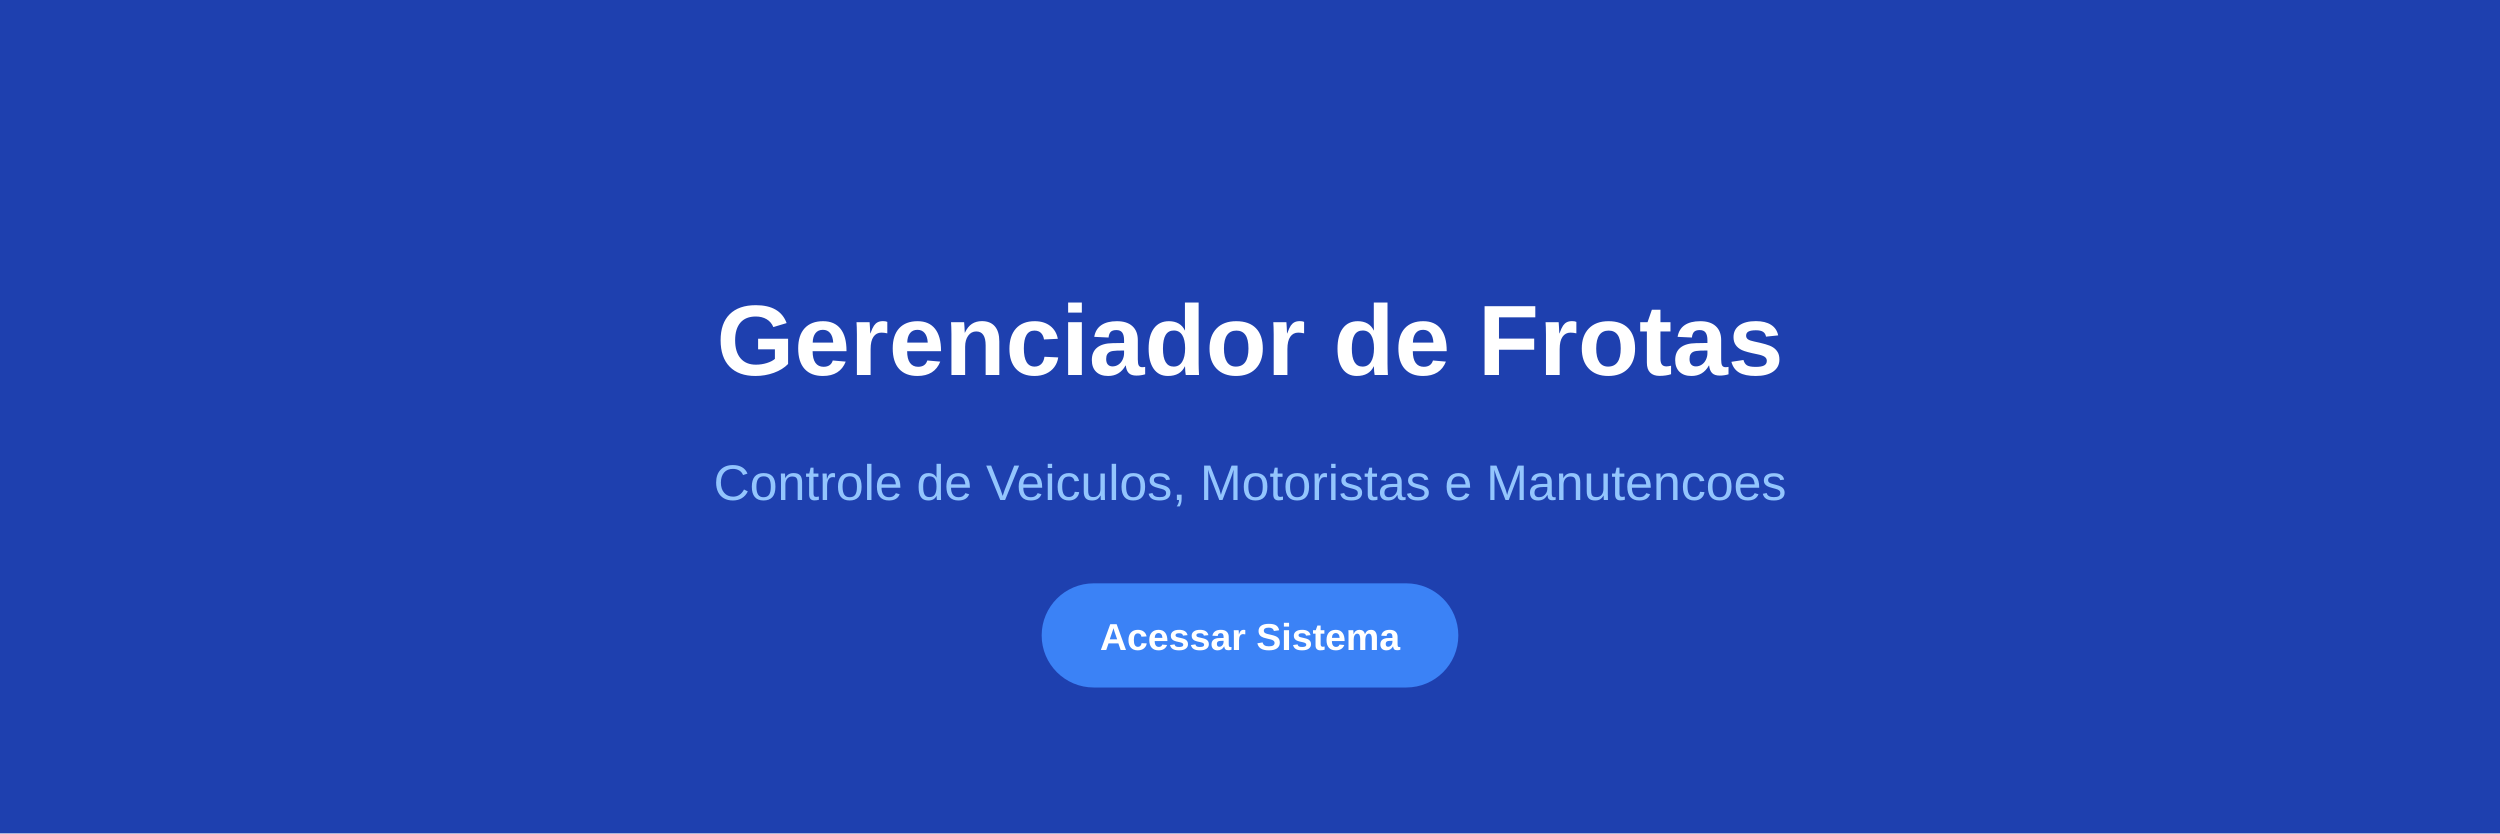
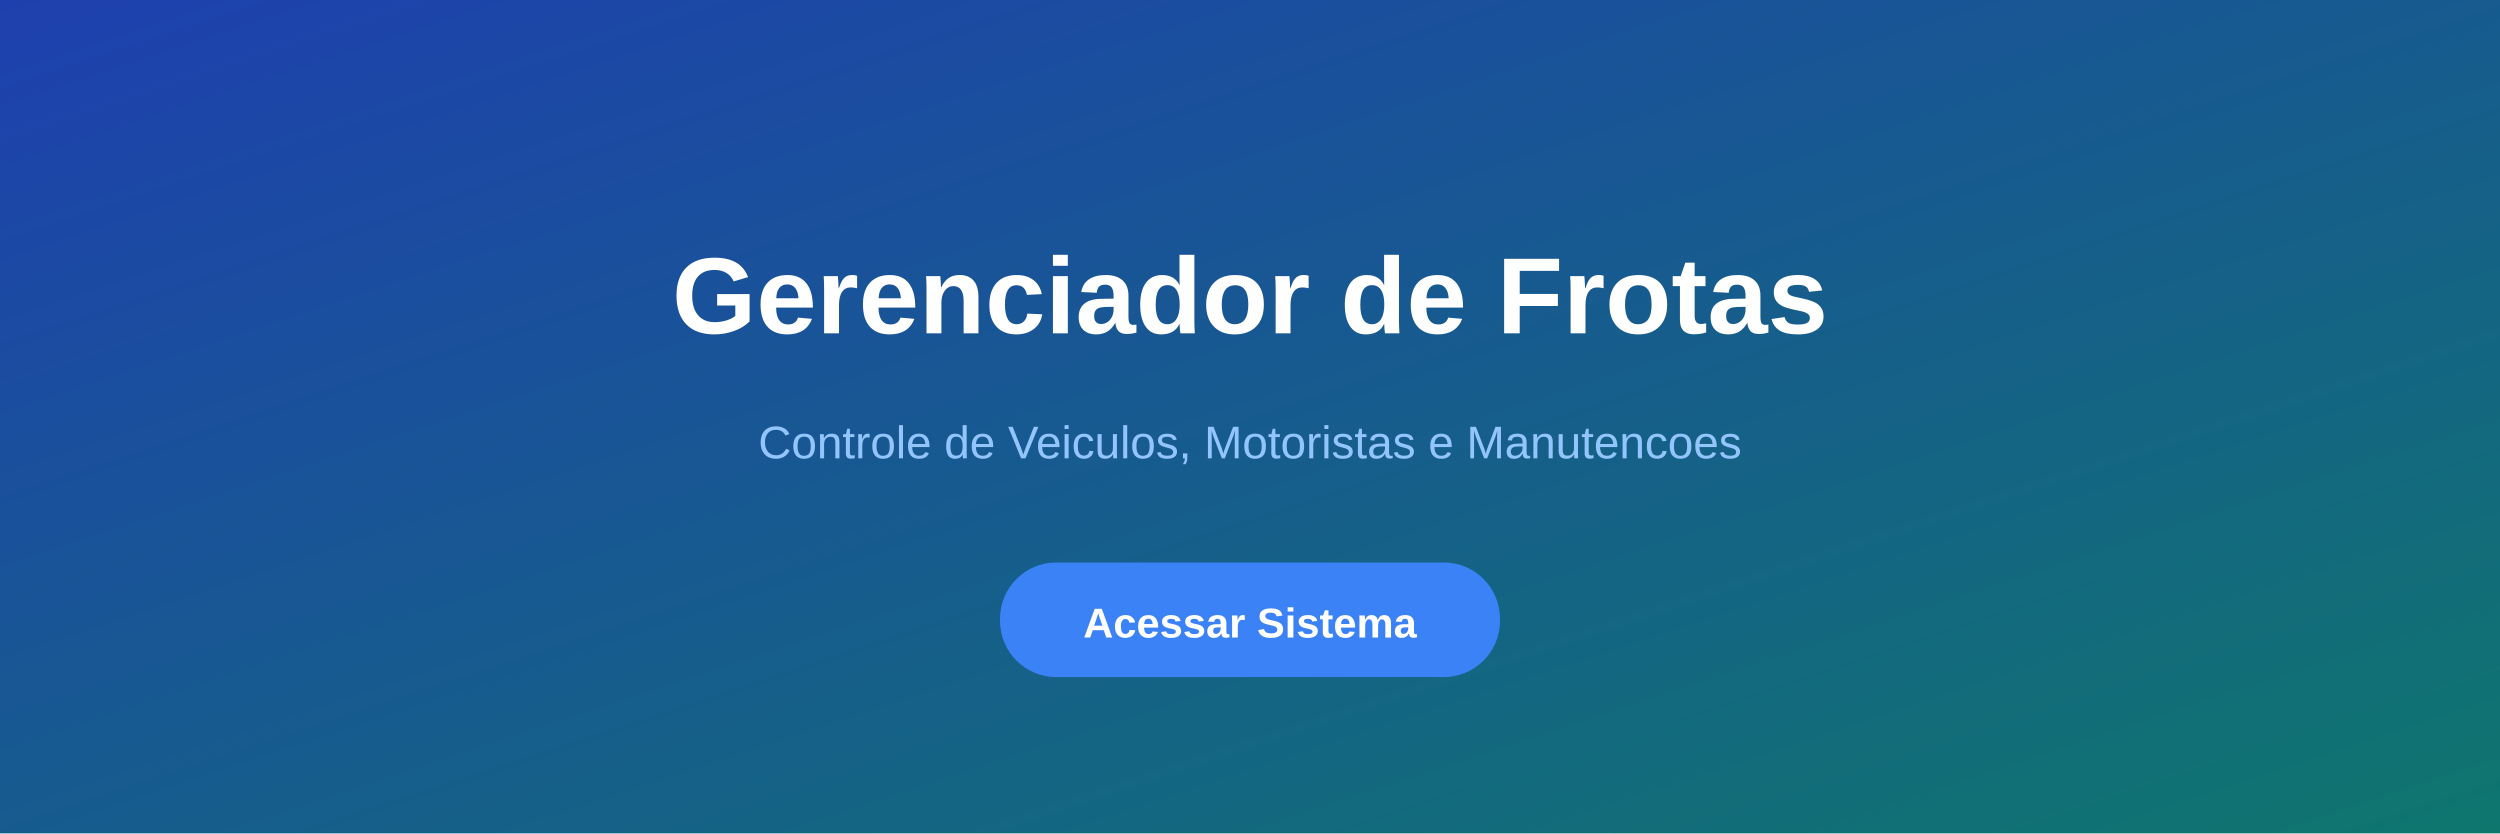
<svg xmlns="http://www.w3.org/2000/svg" width="1200" height="400" viewBox="0 0 1200 400">
-   <rect width="1200" height="400" fill="#1e40af" />
-   <text x="600" y="180" font-family="Arial" font-size="48" fill="white" text-anchor="middle" font-weight="bold">Gerenciador de Frotas</text>
-   <text x="600" y="240" font-family="Arial" font-size="24" fill="#93c5fd" text-anchor="middle">Controle de Veiculos, Motoristas e Manutencoes</text>
-   <rect x="500" y="280" width="200" height="50" rx="25" fill="#3b82f6" />
-   <text x="600" y="312" font-family="Arial" font-size="18" fill="white" text-anchor="middle" font-weight="bold">Acessar Sistema</text>
+   <defs>
+     <linearGradient id="bg" x1="0%" y1="0%" x2="100%" y2="100%">
+       <stop offset="0%" style="stop-color:#1e40af" />
+       <stop offset="100%" style="stop-color:#0f766e" />
+     </linearGradient>
+   </defs>
+   <rect width="1200" height="400" fill="url(#bg)" />
+   <text x="600" y="160" font-family="Arial" font-size="52" fill="white" text-anchor="middle" font-weight="bold">Gerenciador de Frotas</text>
+   <text x="600" y="220" font-family="Arial" font-size="22" fill="#93c5fd" text-anchor="middle">Controle de Veiculos, Motoristas e Manutencoes</text>
+   <rect x="480" y="270" width="240" height="55" rx="27" fill="#3b82f6" />
+   <text x="600" y="306" font-family="Arial" font-size="20" fill="white" text-anchor="middle" font-weight="bold">Acessar Sistema</text>
</svg>
